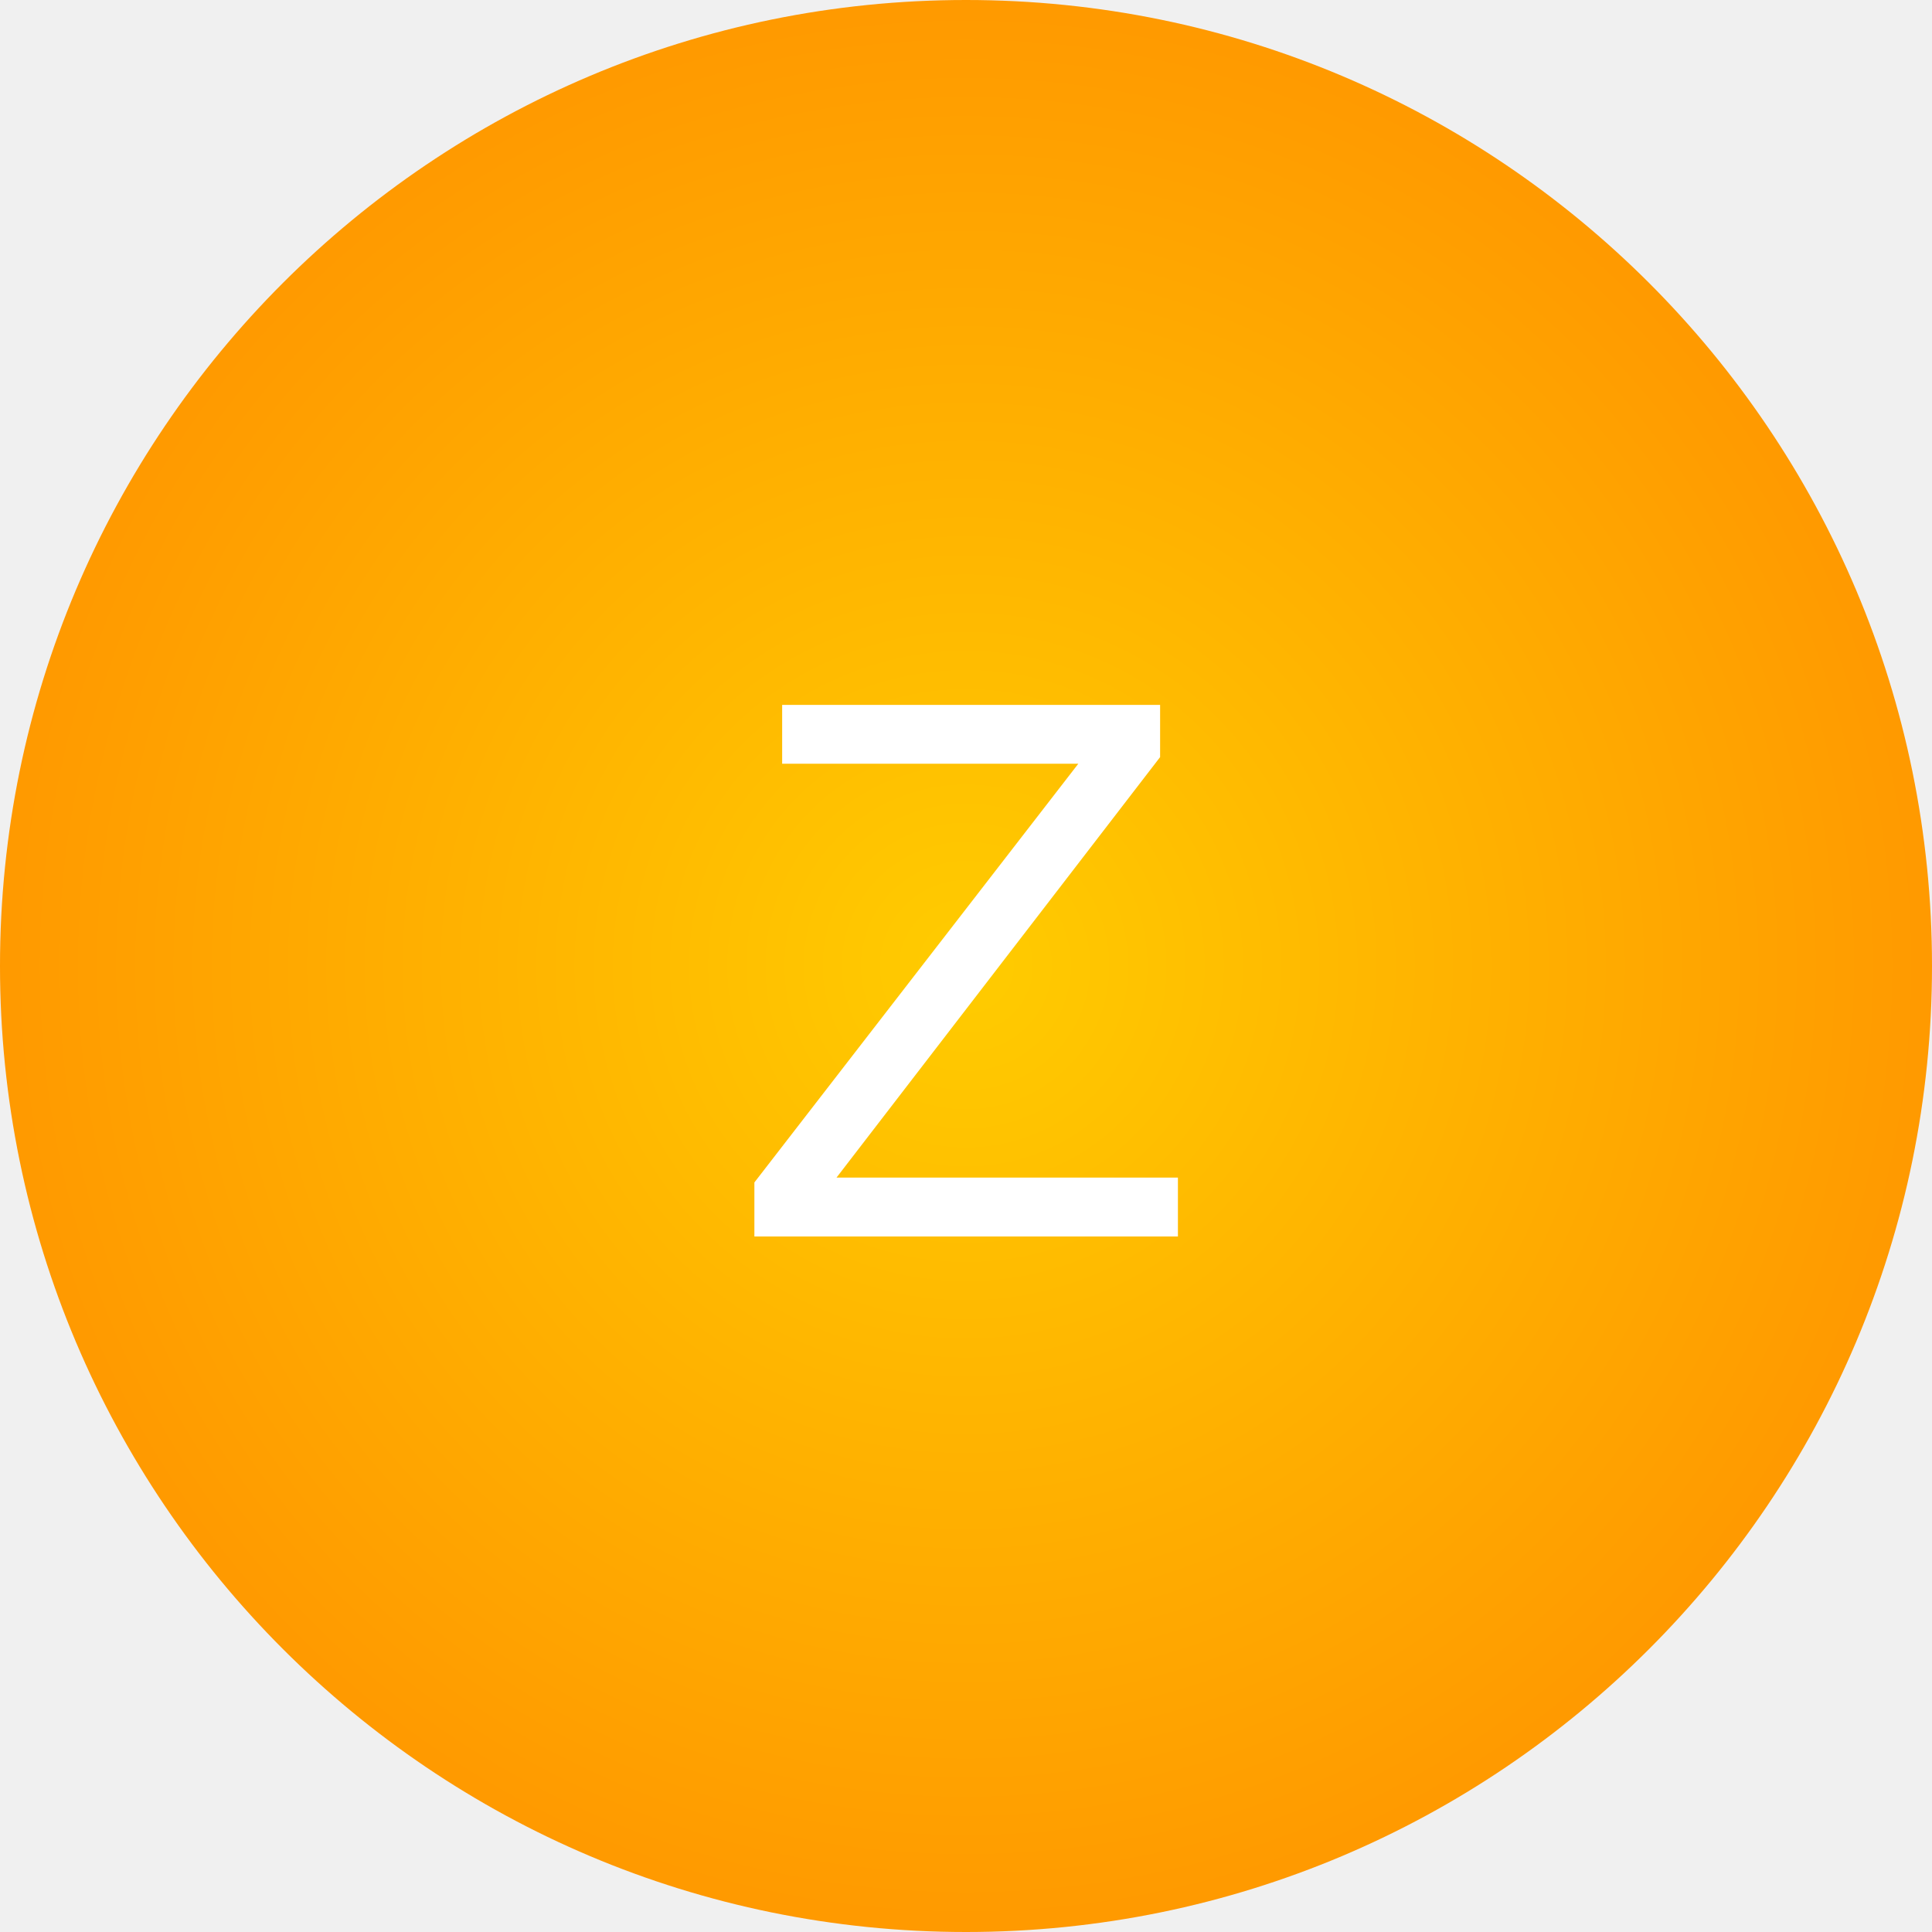
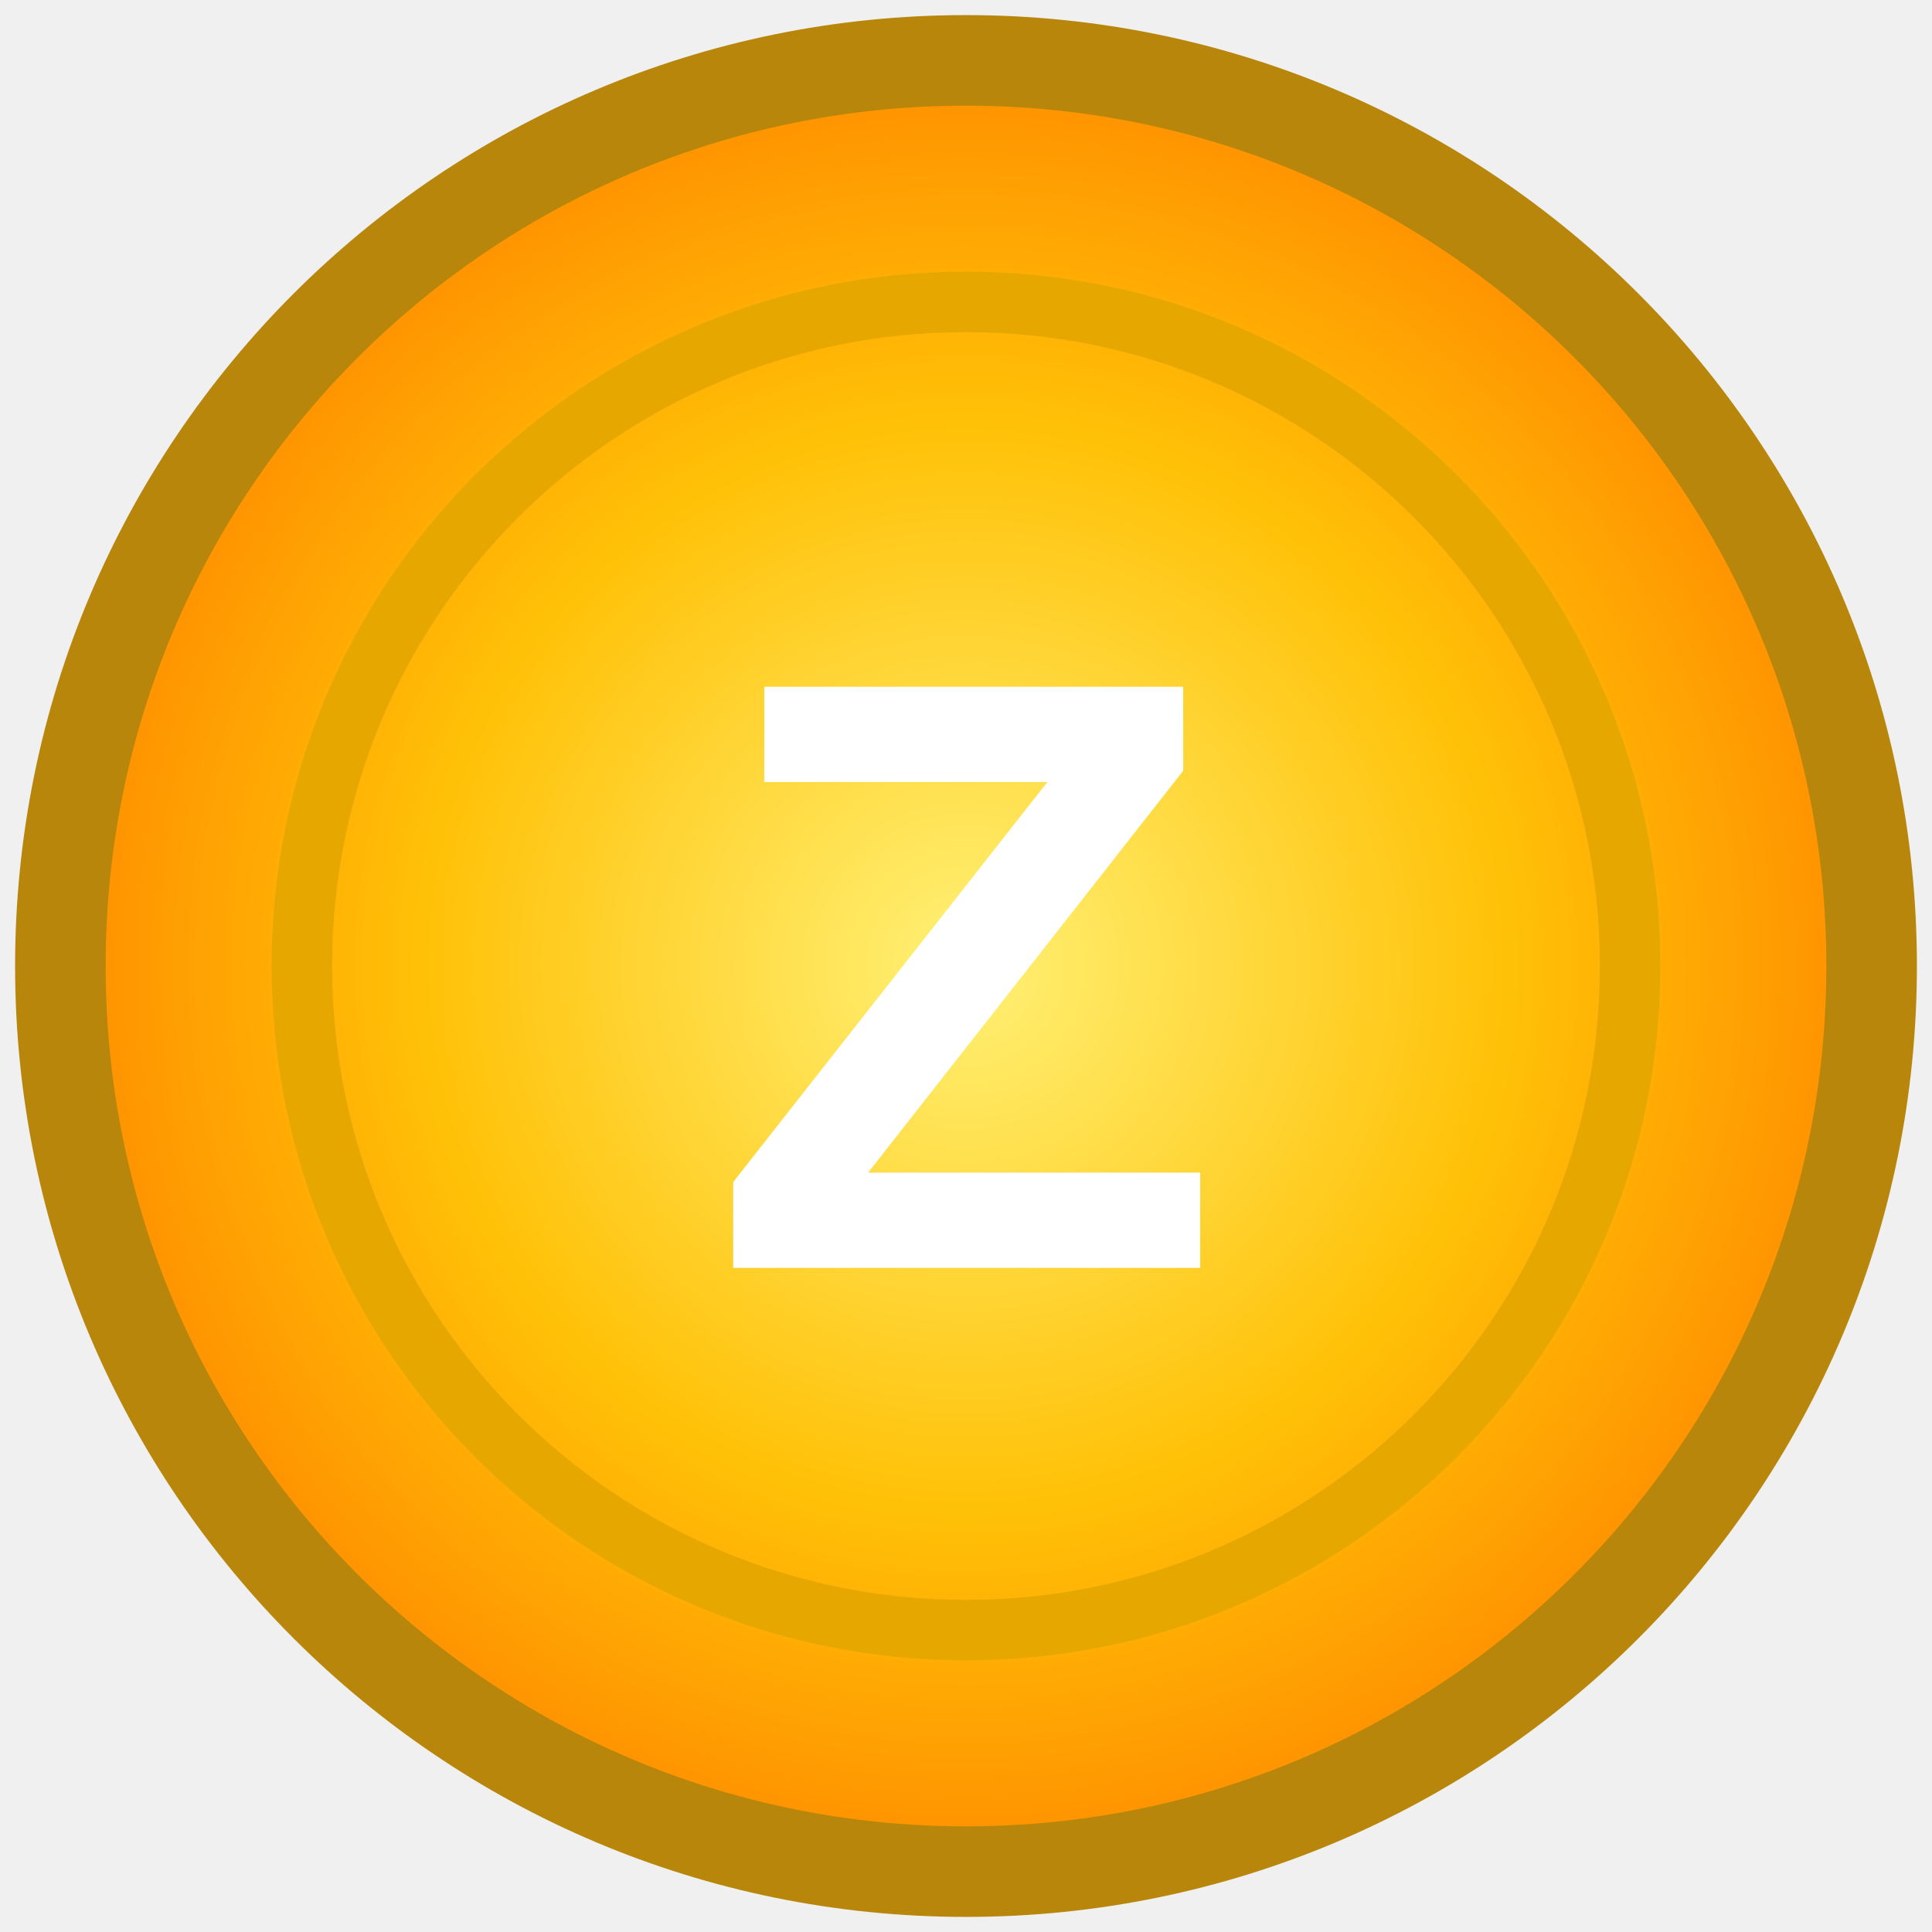
- <svg xmlns="http://www.w3.org/2000/svg" version="1.1" width="100" height="100" viewBox="0 0 100 100">
+ <svg xmlns="http://www.w3.org/2000/svg" width="32" height="32" viewBox="0 0 32 32">
  <defs>
-     <radialGradient id="gold-gradient" cx="50%" cy="50%" r="50%" fx="50%" fy="50%">
-       <stop offset="0%" style="stop-color:#ffcc00; stop-opacity:1" />
-       <stop offset="100%" style="stop-color:#ff9900; stop-opacity:1" />
+     <radialGradient id="coin" cx="50%" cy="50%" r="50%">
+       <stop offset="0%" stop-color="#FFF176" />
+       <stop offset="60%" stop-color="#FFC107" />
+       <stop offset="100%" stop-color="#FF8F00" />
    </radialGradient>
  </defs>
-   <circle cx="50" cy="50" r="50" fill="url(#gold-gradient)" />
-   <text x="50%" y="50%" text-anchor="middle" dy=".35em" font-size="40" fill="white" font-family="Arial">Z</text>
+   <circle cx="16" cy="16" r="15" fill="url(#coin)" stroke="#B8860B" stroke-width="1.5" />
+   <circle cx="16" cy="16" r="11" fill="none" stroke="#E6A700" stroke-width="1" />
+   <text x="16" y="21" font-family="Verdana, Arial" font-size="14" font-weight="bold" text-anchor="middle" fill="#ffffff">
+         Z
+   </text>
</svg>
